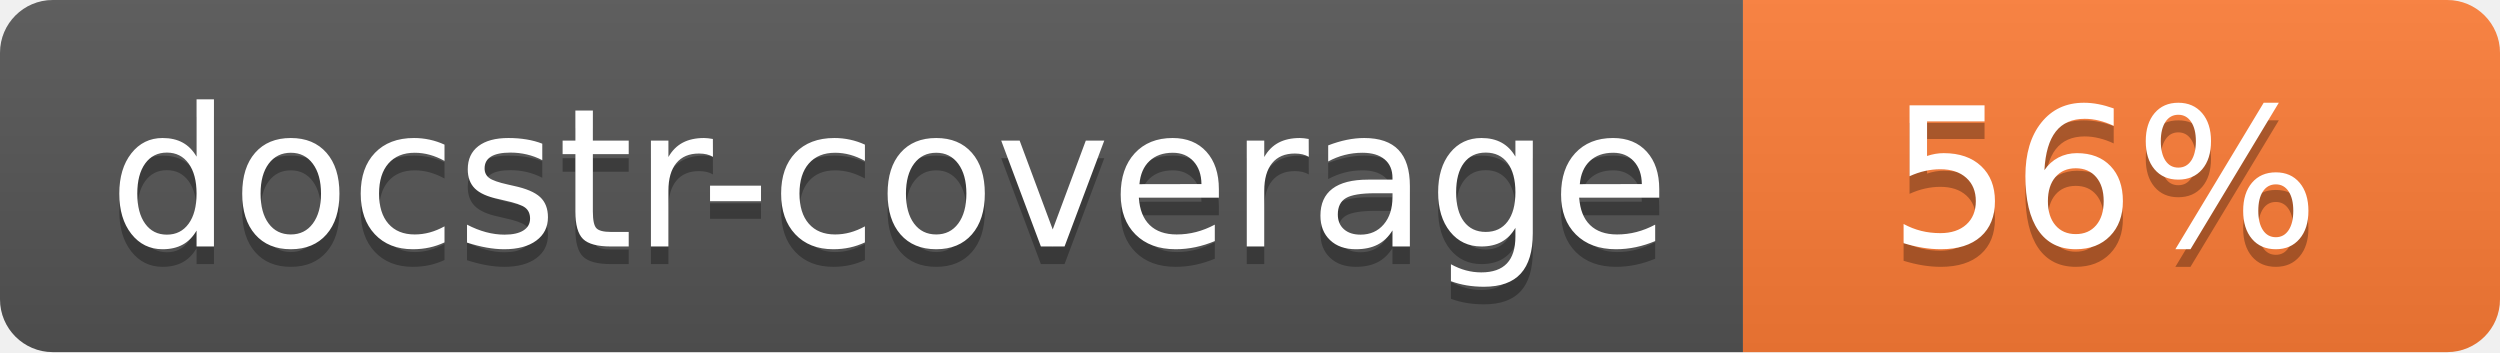
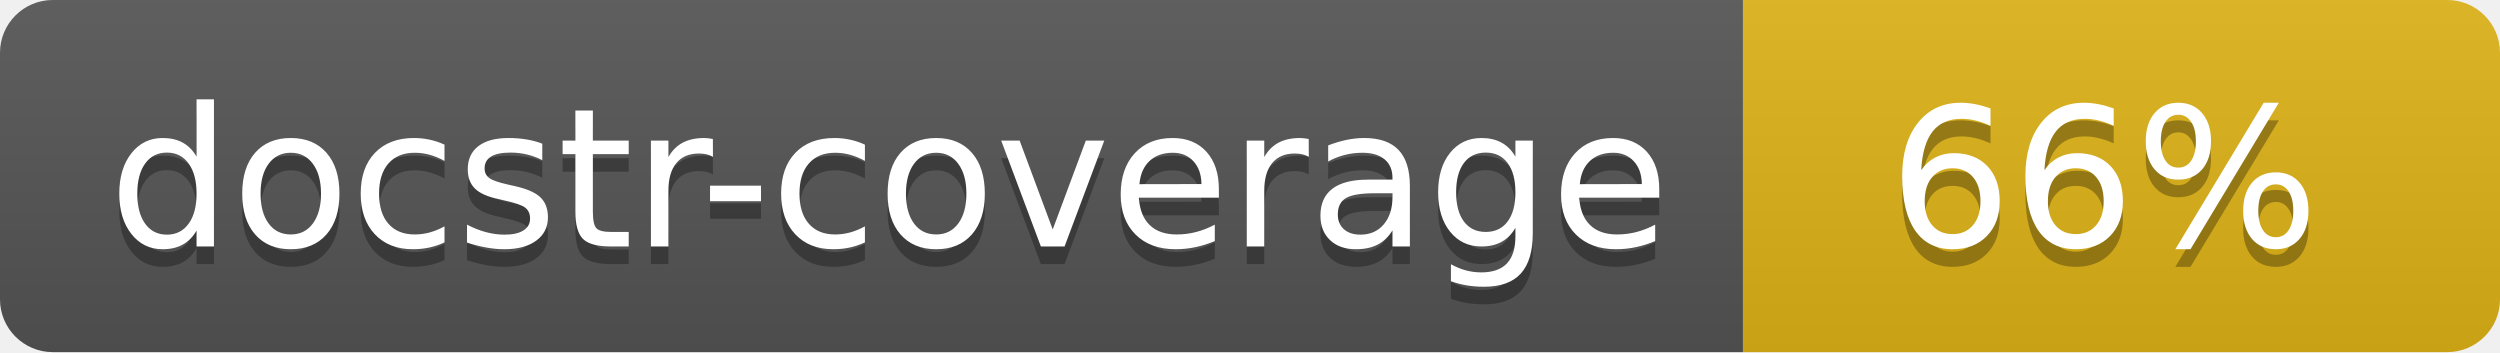
<svg xmlns="http://www.w3.org/2000/svg" width="142" height="20">
  <linearGradient id="s" x2="0" y2="100%">
    <stop offset="0" stop-color="#bbb" stop-opacity=".1" />
    <stop offset="1" stop-opacity=".1" />
  </linearGradient>
  <clipPath id="r">
    <rect width="142" height="20" rx="3" fill="#fff" />
  </clipPath>
  <g clip-path="url(#r)">
    <rect width="99" height="20" fill="#555" />
-     <rect x="99" width="43" height="20" fill="#fe7d37" />
+     <rect x="99" width="43" height="20" fill="#dfb317" />
    <rect width="142" height="20" fill="url(#s)" />
  </g>
  <g fill="#fff" text-anchor="middle" font-family="Verdana,Geneva,DejaVu Sans,sans-serif" font-size="110">
    <text x="505" y="150" fill="#010101" fill-opacity=".3" transform="scale(.1)" textLength="890">docstr-coverage</text>
    <text x="505" y="140" transform="scale(.1)" textLength="890">docstr-coverage</text>
-     <text x="1195" y="150" fill="#010101" fill-opacity=".3" transform="scale(.1)">56%</text>
-     <text x="1195" y="140" transform="scale(.1)">56%</text>
+     <text x="1195" y="150" fill="#010101" fill-opacity=".3" transform="scale(.1)">66%</text>
+     <text x="1195" y="140" transform="scale(.1)">66%</text>
  </g>
</svg>
